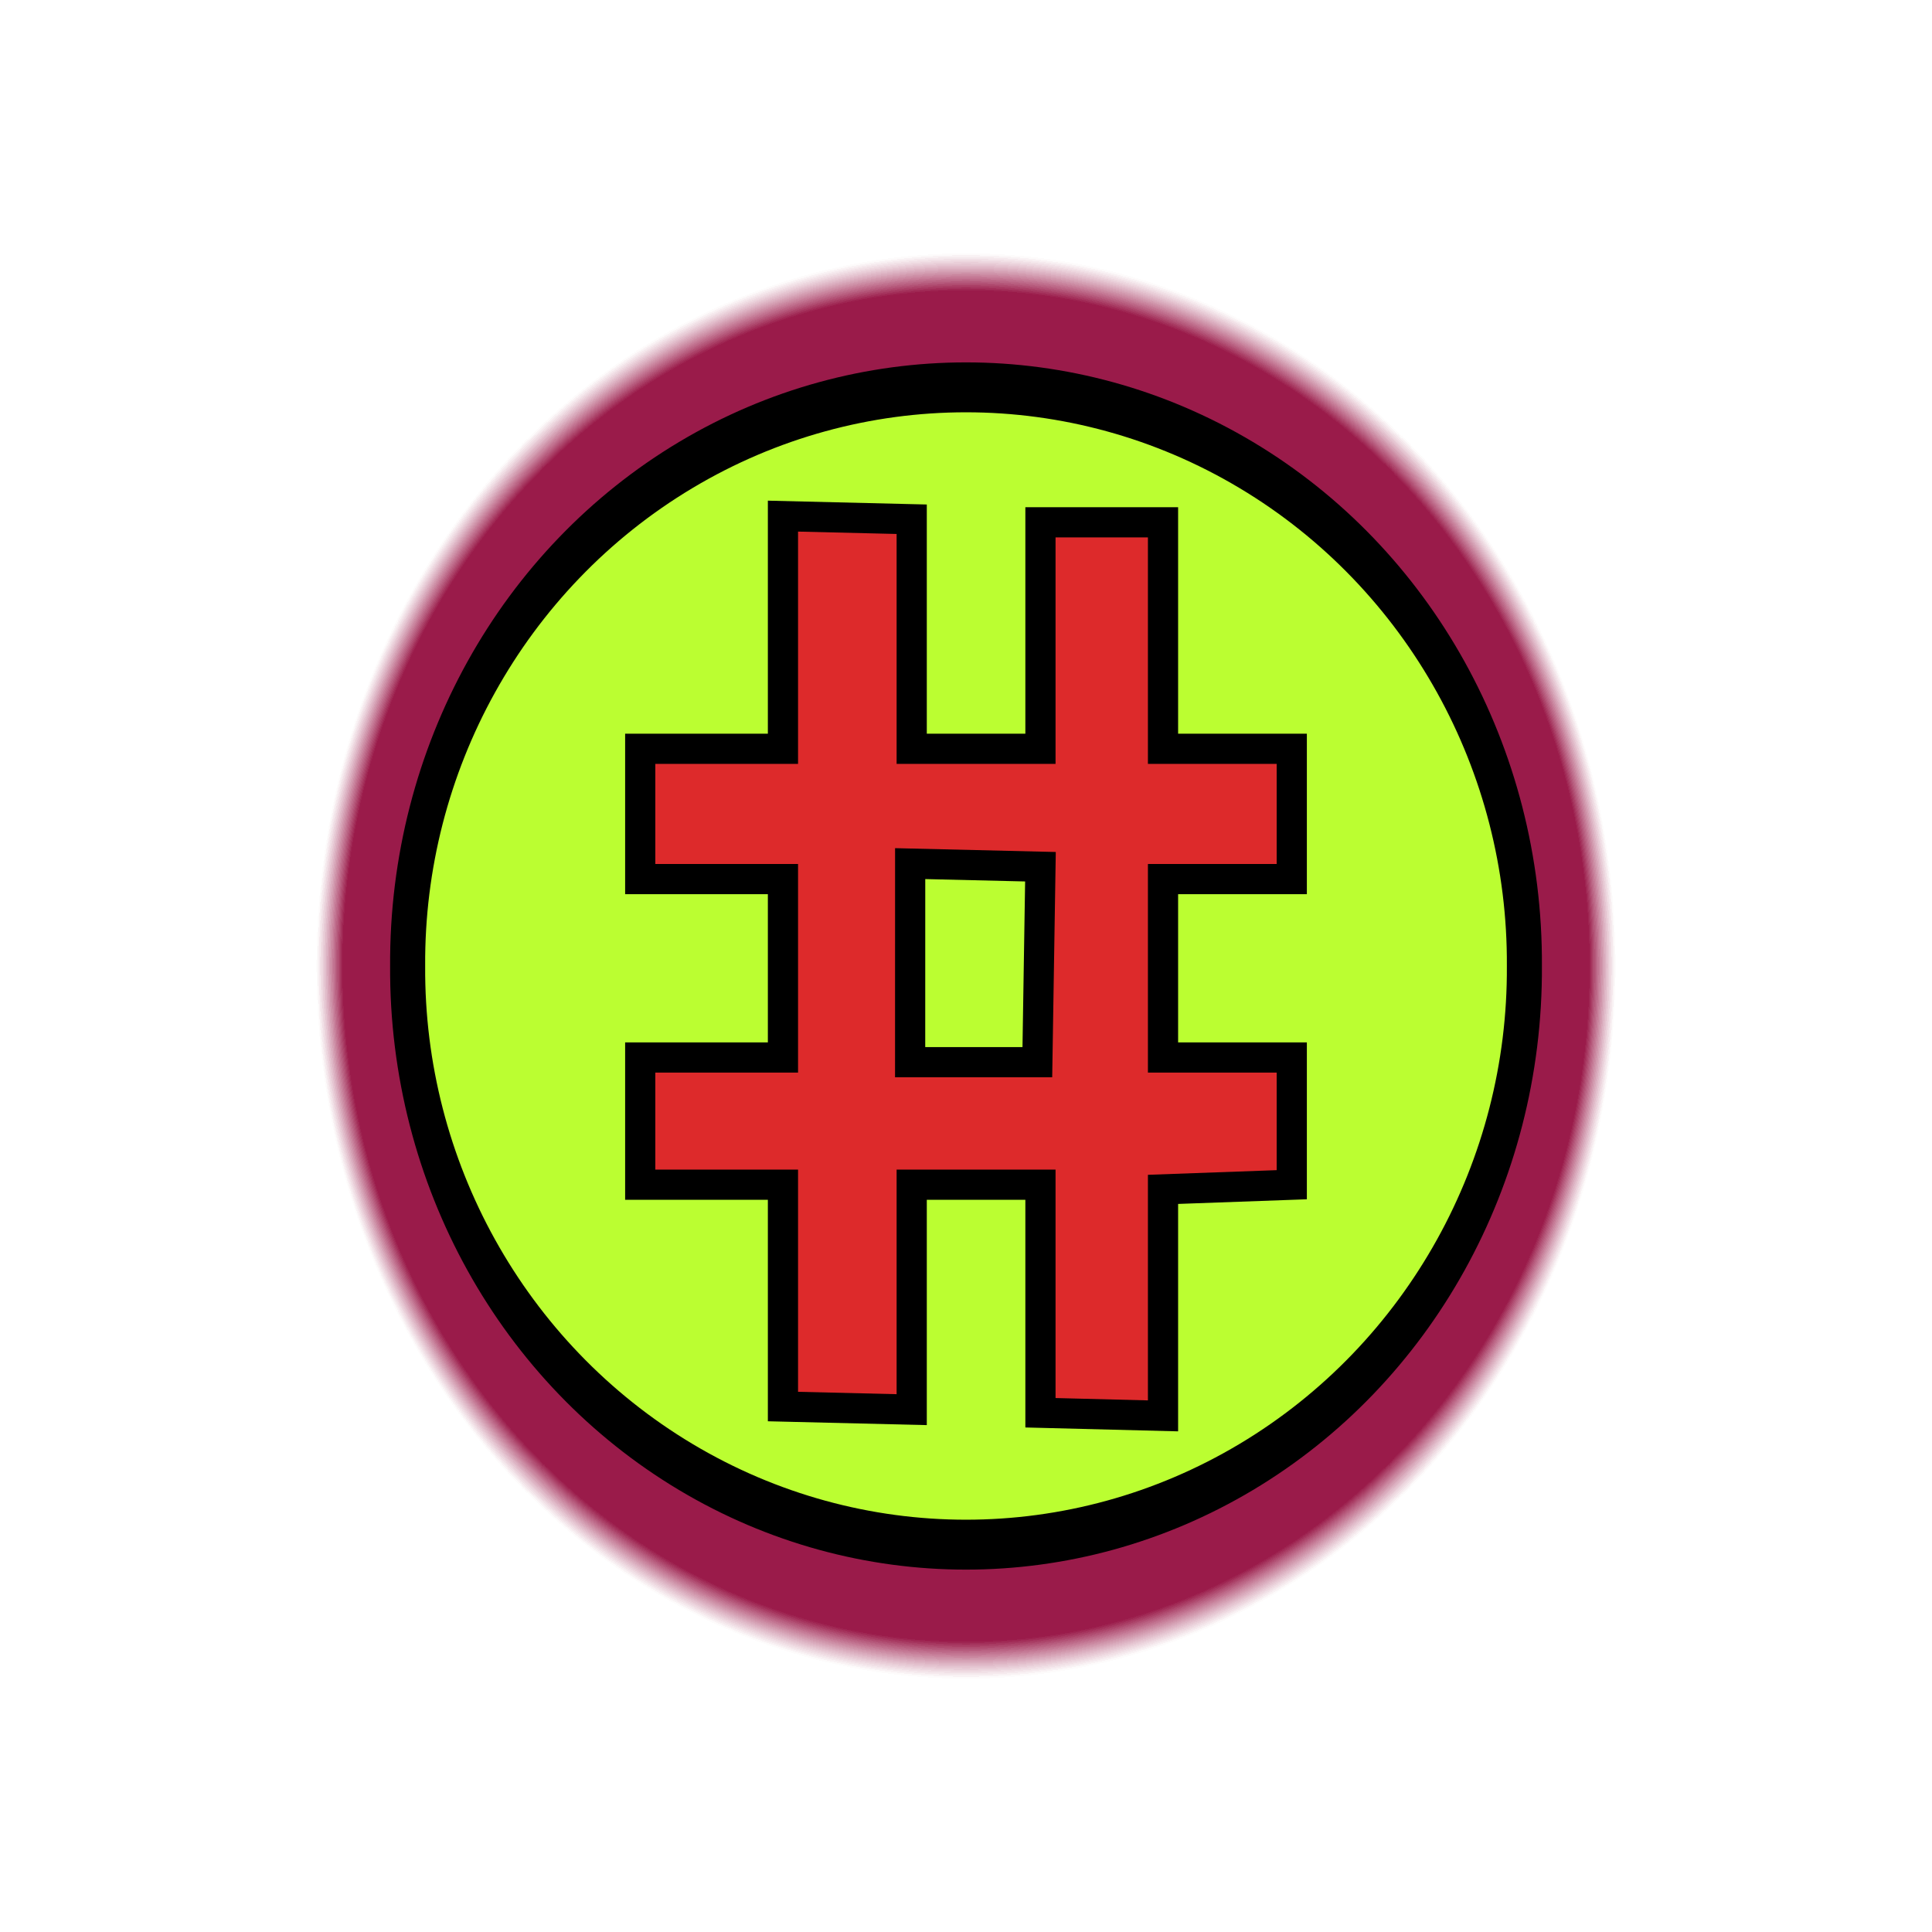
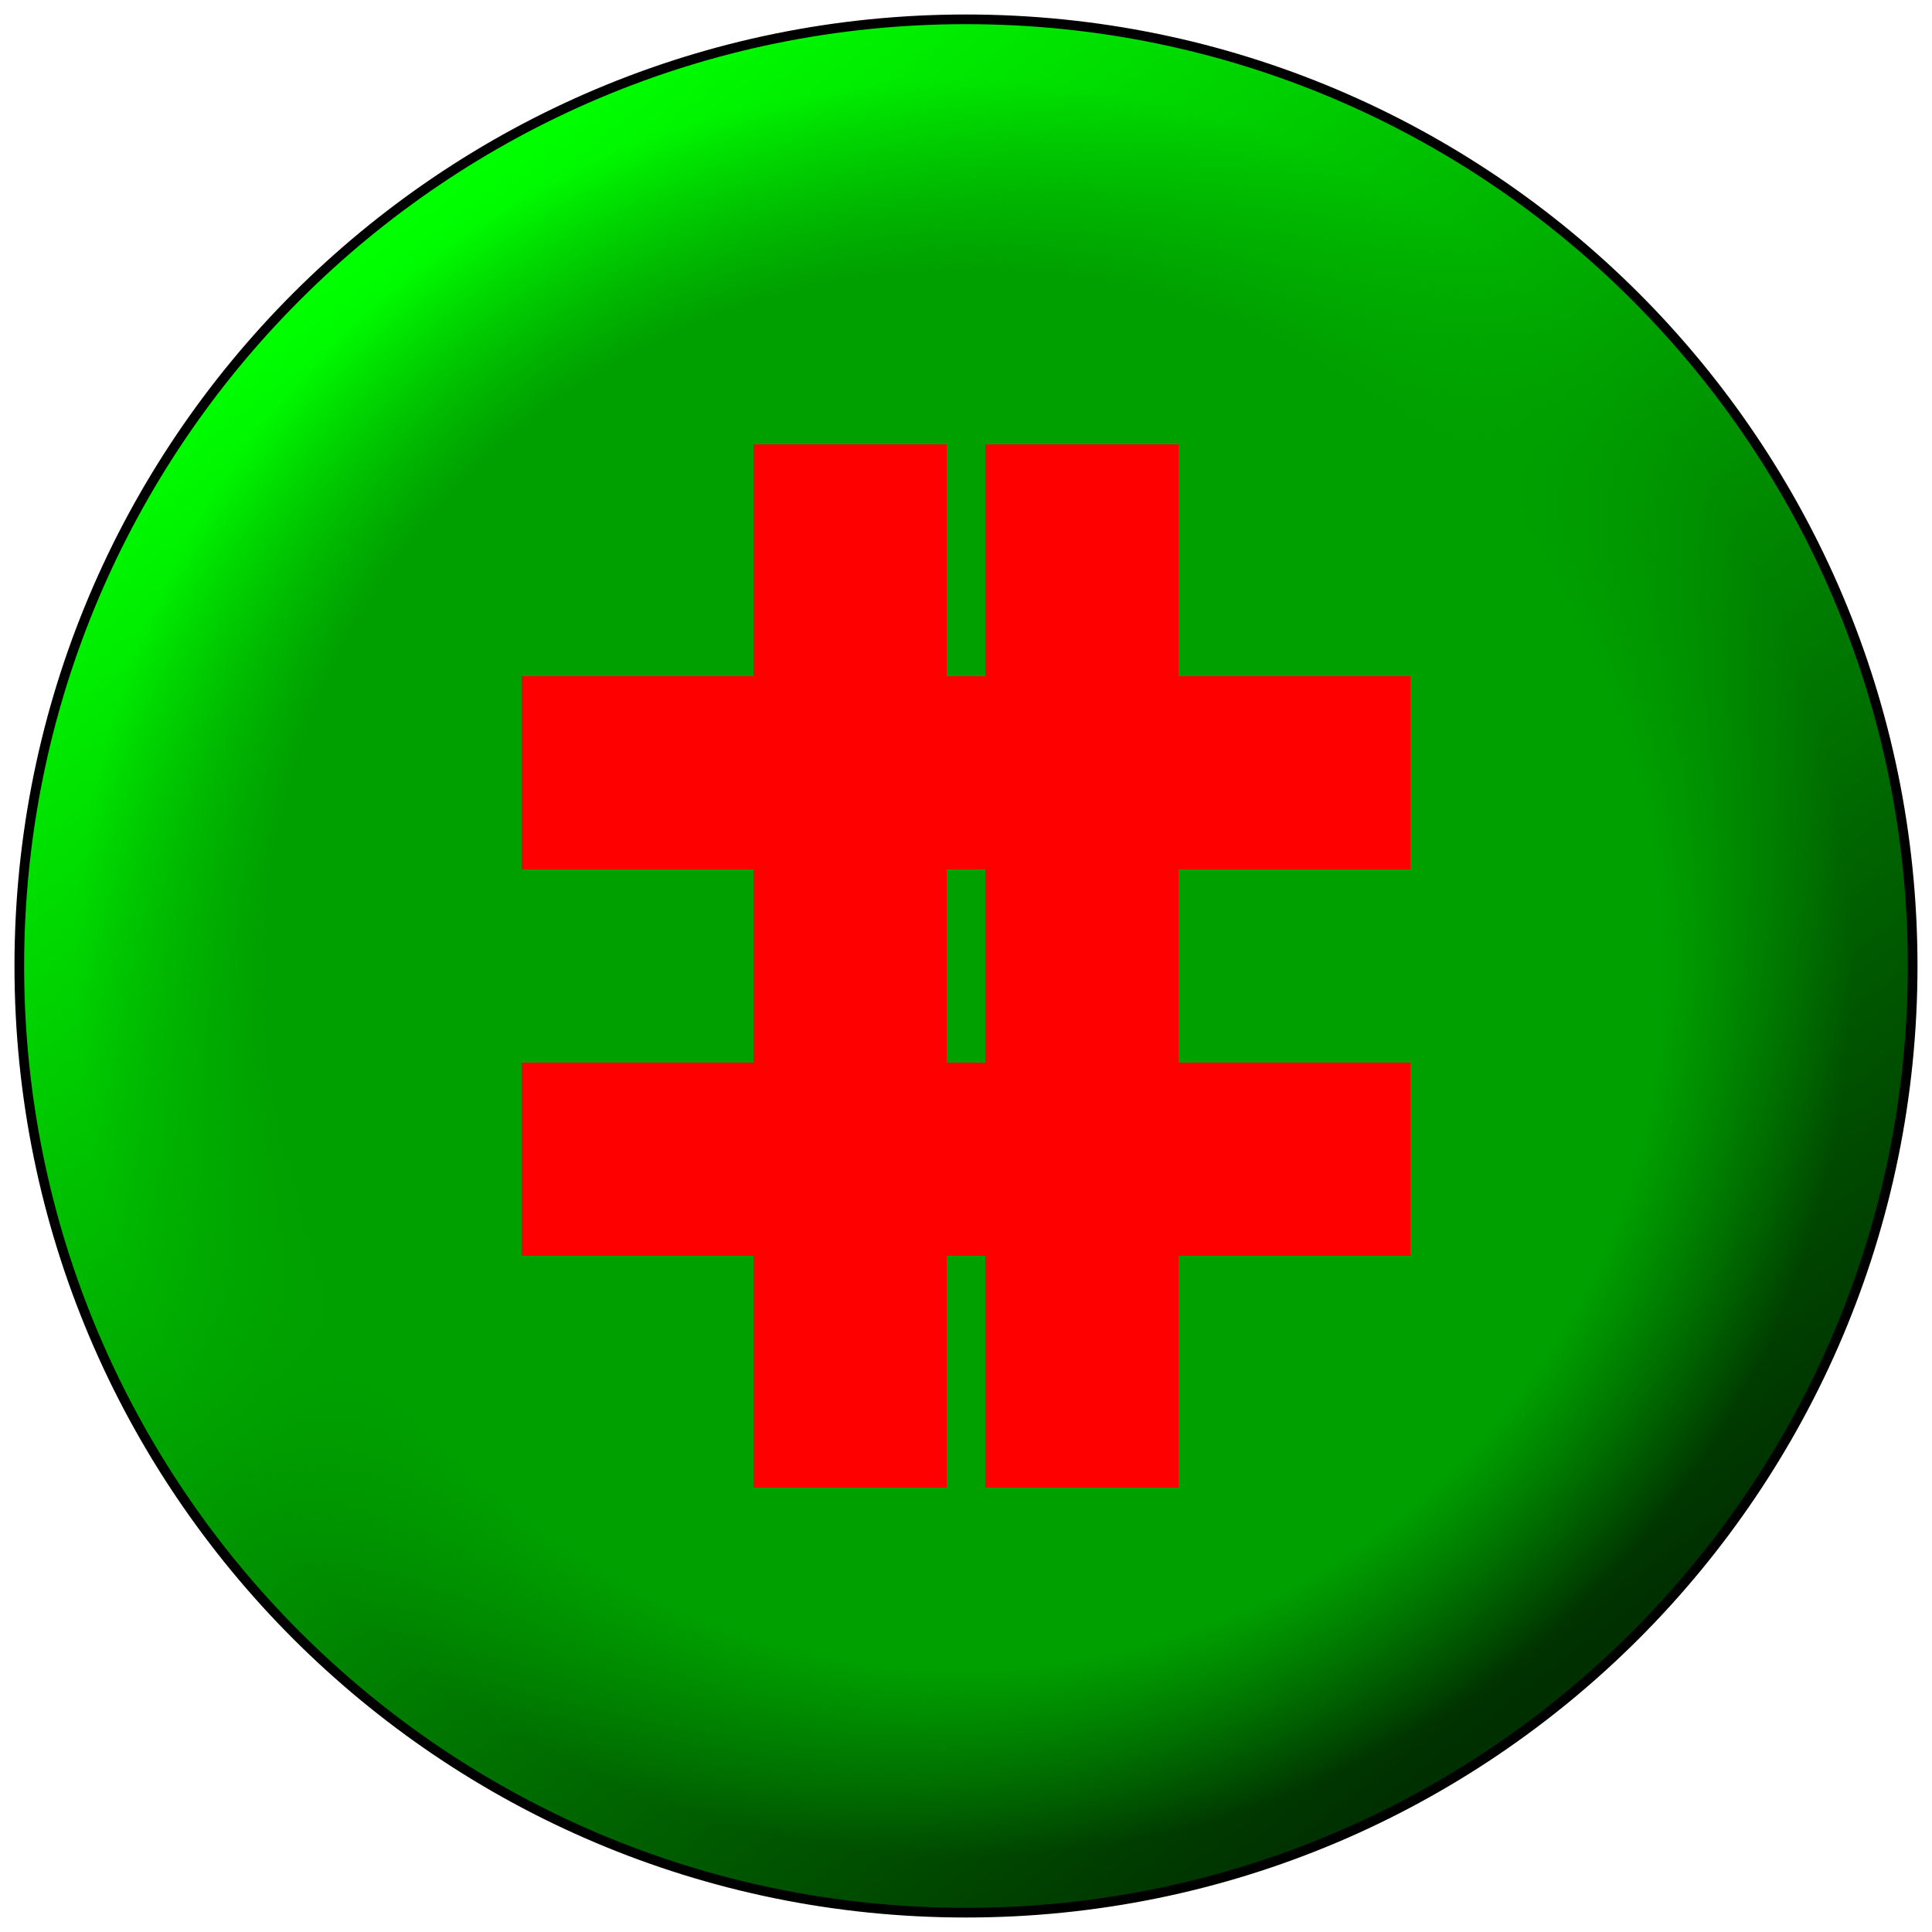
- <svg xmlns="http://www.w3.org/2000/svg" id="svg2998" height="64" width="64" version="1.1">
-   <defs id="defs3000">
-     <filter id="filter3829" height="1.5" width="1.5" color-interpolation-filters="sRGB" y="-.25" x="-.25">
-       <feGaussianBlur id="feGaussianBlur3831" in="SourceAlpha" stdDeviation="3" result="blur" />
-       <feColorMatrix id="feColorMatrix3833" values="1 0 0 0 0 0 1 0 0 0 0 0 1 0 0 0 0 0 10 -1 " result="result4" />
-       <feFlood id="feFlood3835" result="result1" in="blur" flood-color="rgb(154,27,74)" />
-       <feComposite id="feComposite3837" operator="atop" result="result2" in2="result4" in="result1" />
-       <feComposite id="feComposite3839" operator="atop" result="result3" in2="result2" in="SourceGraphic" />
-     </filter>
+ <svg xmlns="http://www.w3.org/2000/svg" viewBox="0 0 50 50" width="1000" height="1000">
+   <defs>
+     <linearGradient id="L0" gradientUnits="userSpaceOnUse" x1="9.947" y1="6.366" x2="38.992" y2="44.297">
+       <stop style="stop-color:lime" id="stop9" />
+       <stop style="stop-color:#003000" offset="1" id="stop11" />
+     </linearGradient>
+     <radialGradient id="R0" gradientUnits="userSpaceOnUse" cx="24.934" cy="25.066" fx="24.934" fy="25.066" r="23">
+       <stop style="stop-color:#00a000" id="stop14" />
+       <stop style="stop-color:#00a000" offset=".786" id="stop16" />
+       <stop style="stop-color:#00a000;stop-opacity:0" offset="1" id="stop18" />
+     </radialGradient>
  </defs>
-   <path id="path5250" d="m57.091 29.182a26.273 19 0 1 1 -52.545 0 26.273 19 0 1 1 52.545 0z" transform="matrix(.70404 0 0 1.0027 10.303 2.7392)" filter="url(#filter3829)" stroke="#000" stroke-width="1.649" fill="#bbfe31" />
-   <text id="text3010" style="word-spacing:0px;letter-spacing:0px" font-family="Sans" font-weight="bold" xml:space="preserve" transform="scale(1.4957 .66859)" line-height="125%" stroke="#000000" font-size="34.388px" y="68.849" x="11.256" stroke-width=".052" fill="#ebebf6">
-     <tspan id="tspan3012" stroke="#000000" y="68.849" x="11.256" stroke-width=".052" fill="#ebebf6" />
-   </text>
-   <g id="g2999" transform="translate(-4.6906 3.8684)" stroke="#000" stroke-width="1px">
-     <path id="path2995" d="m30.627 20.937v-7.708l4.265 0.103v7.605h4.265v-7.503h4.06v7.503h4.265v4.316h-4.265v5.91h4.265v4.214l-4.265 0.154v7.503l-4.06-0.103v-7.554h-4.265v7.451l-4.265-0.103v-7.348h-4.728v-4.214h4.728v-5.91h-4.728v-4.316z" fill="#dd2a2b" />
-     <path id="path2997" d="m34.841 24.74 4.316 0.103-0.103 6.475h-4.214z" fill="#bbfe31" />
-   </g>
+   <path id="P0" d="M49.634,25C 49.634,38.531 38.665,49.5 25.134,49.5C 11.603,49.5 .634,38.531 .634,25C .634,11.469 11.603,0.5 25.134,0.5C 38.665,0.5 49.634,11.469 49.634,25z" transform="translate(-.134407,-1.537613e-5)" style="stroke-width:0.25;stroke-miterlimit:4;stroke-dasharray:none;stroke:#000;fill:url(#L0)" />
+   <path id="P1" d="M49.5,25C 49.5,38.531 38.531,49.5 25,49.5C 11.469,49.5 .5,38.531 .5,25C .5,11.469 11.469,0.5 25,0.5C 38.531,0.5 49.5,11.469 49.5,25z" transform="translate(-1.502943e-5,-1.537613e-5)" style="stroke-width:0.25;stroke-miterlimit:4;stroke-dasharray:none;fill:url(#R0)" />
+   <line x1="16" y1="20" x2="34" y2="20" stroke="red" stroke-width="5" stroke-linecap="square" />
+   <line x1="16" y1="30" x2="34" y2="30" stroke="red" stroke-width="5" stroke-linecap="square" />
+   <line x1="22" y1="14" x2="22" y2="36" stroke="red" stroke-width="5" stroke-linecap="square" />
+   <line x1="28" y1="14" x2="28" y2="36" stroke="red" stroke-width="5" stroke-linecap="square" />
</svg>
